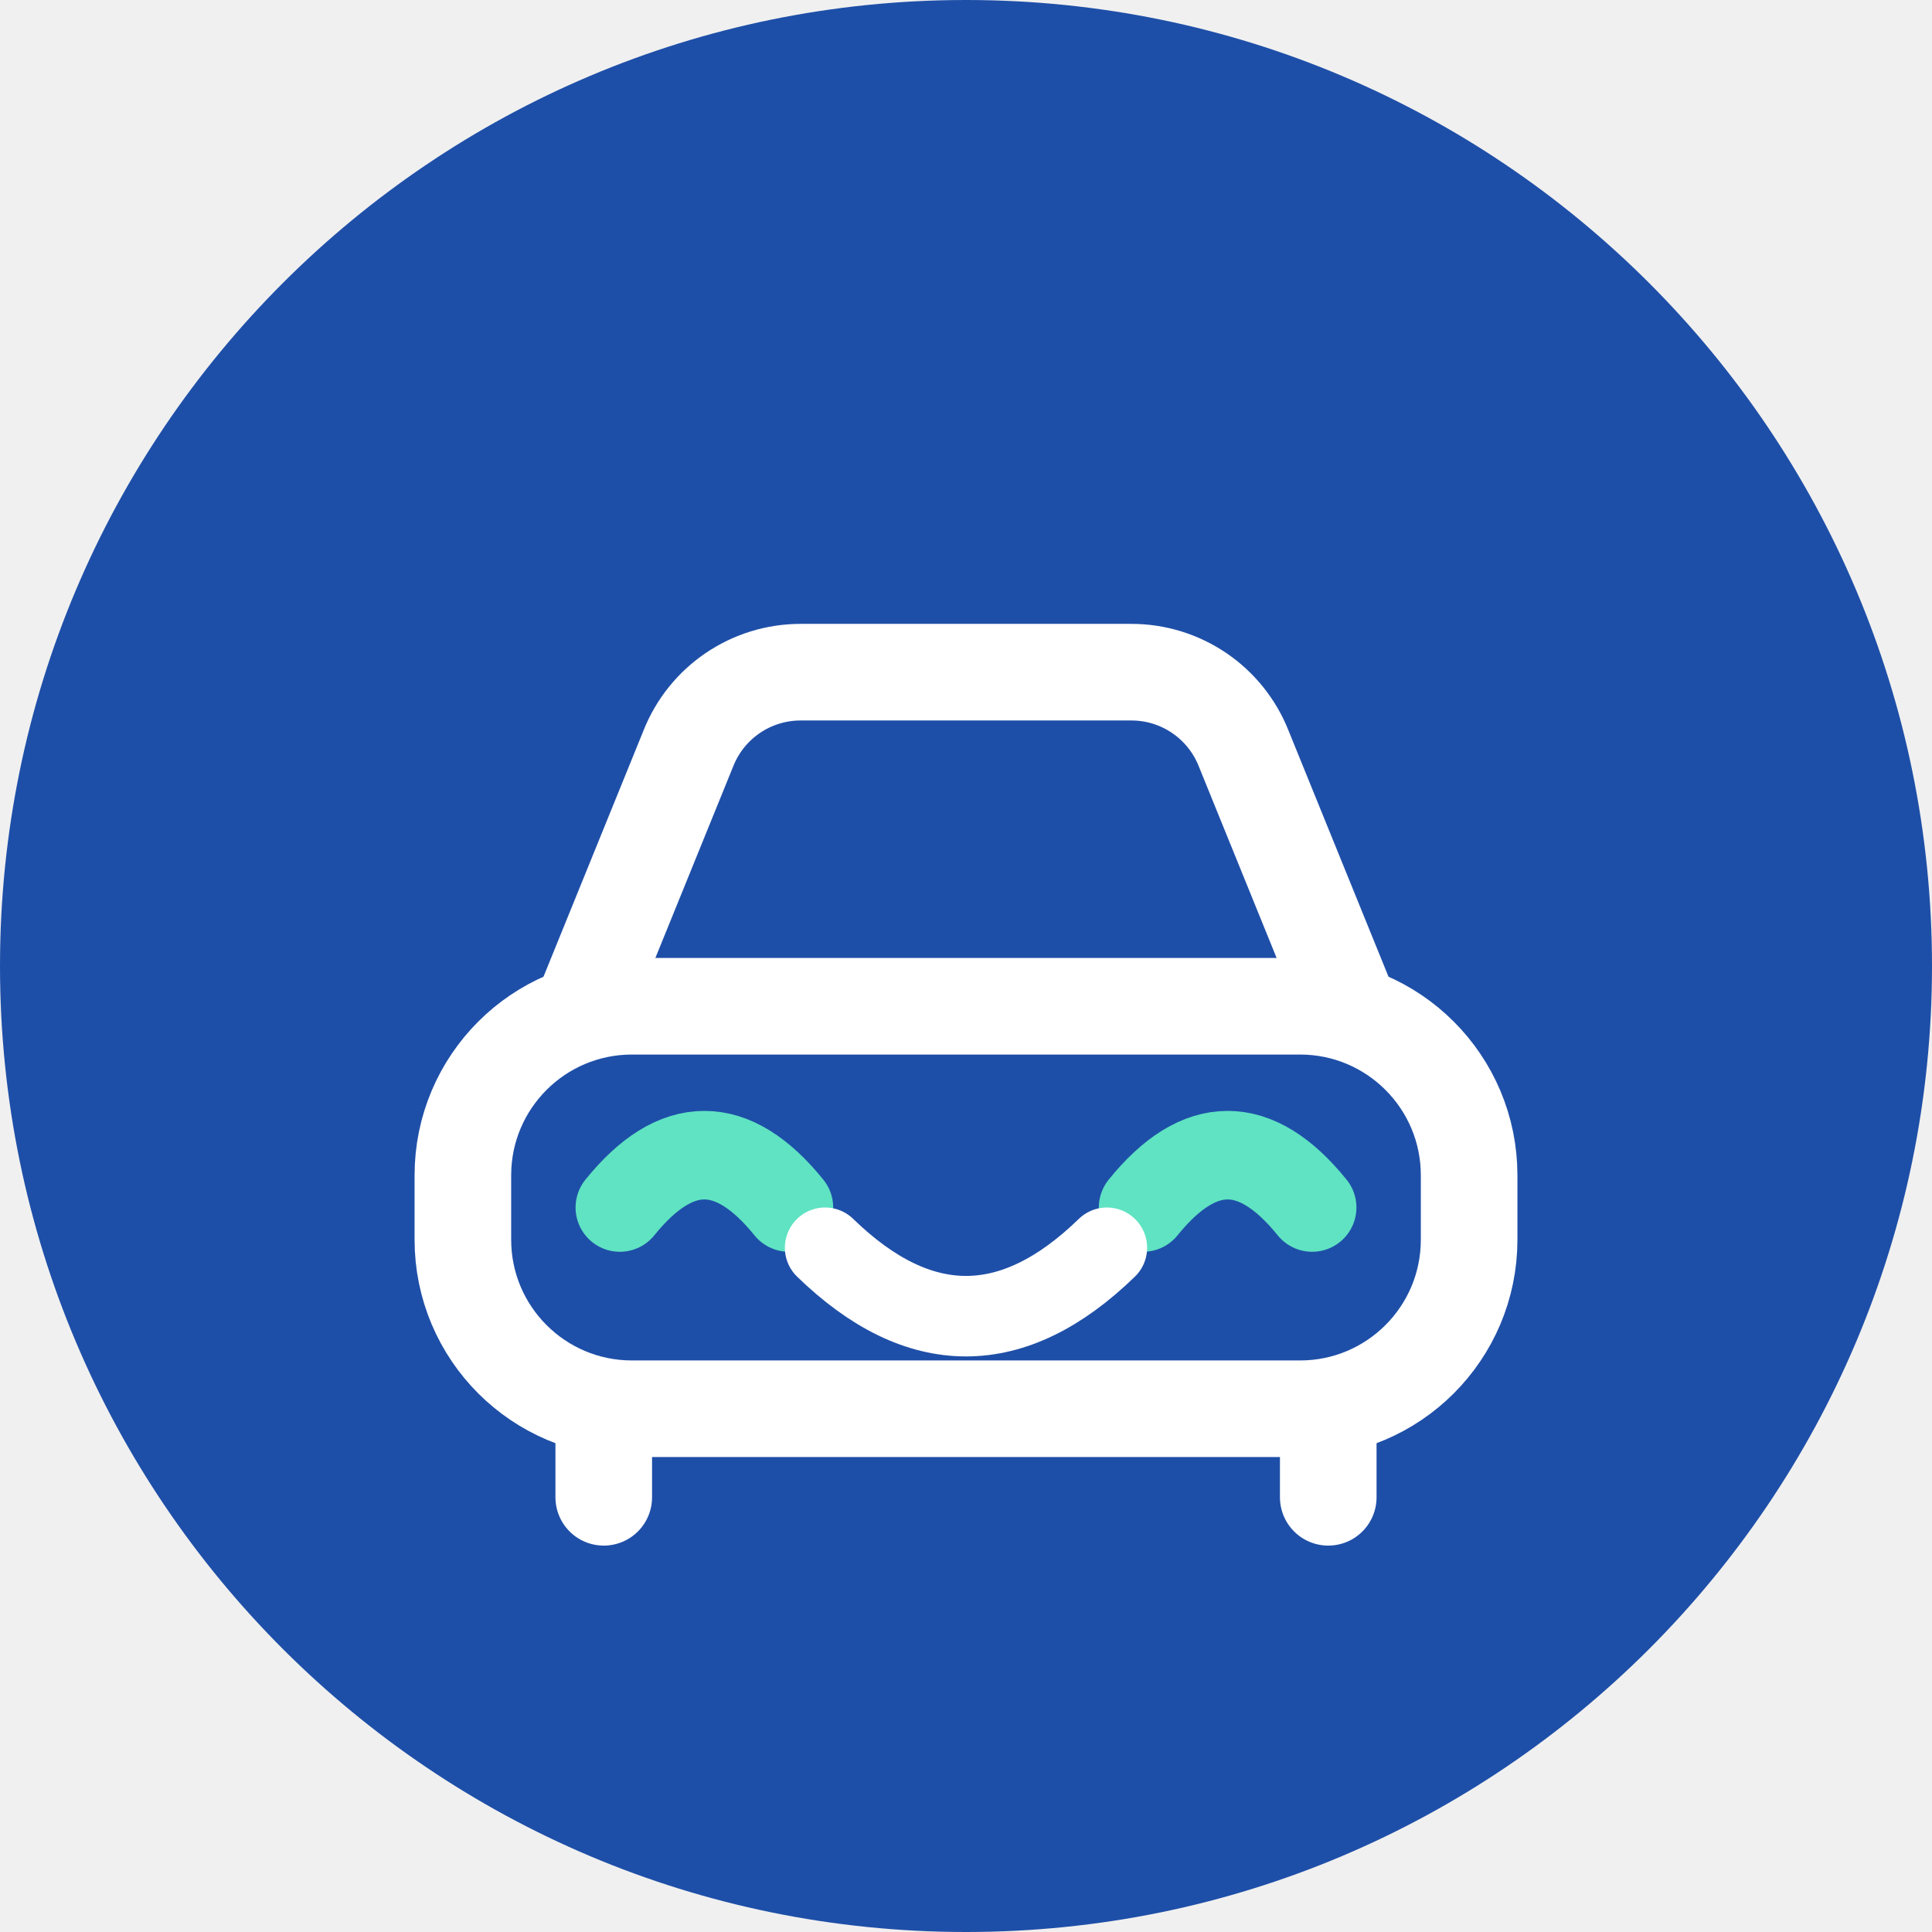
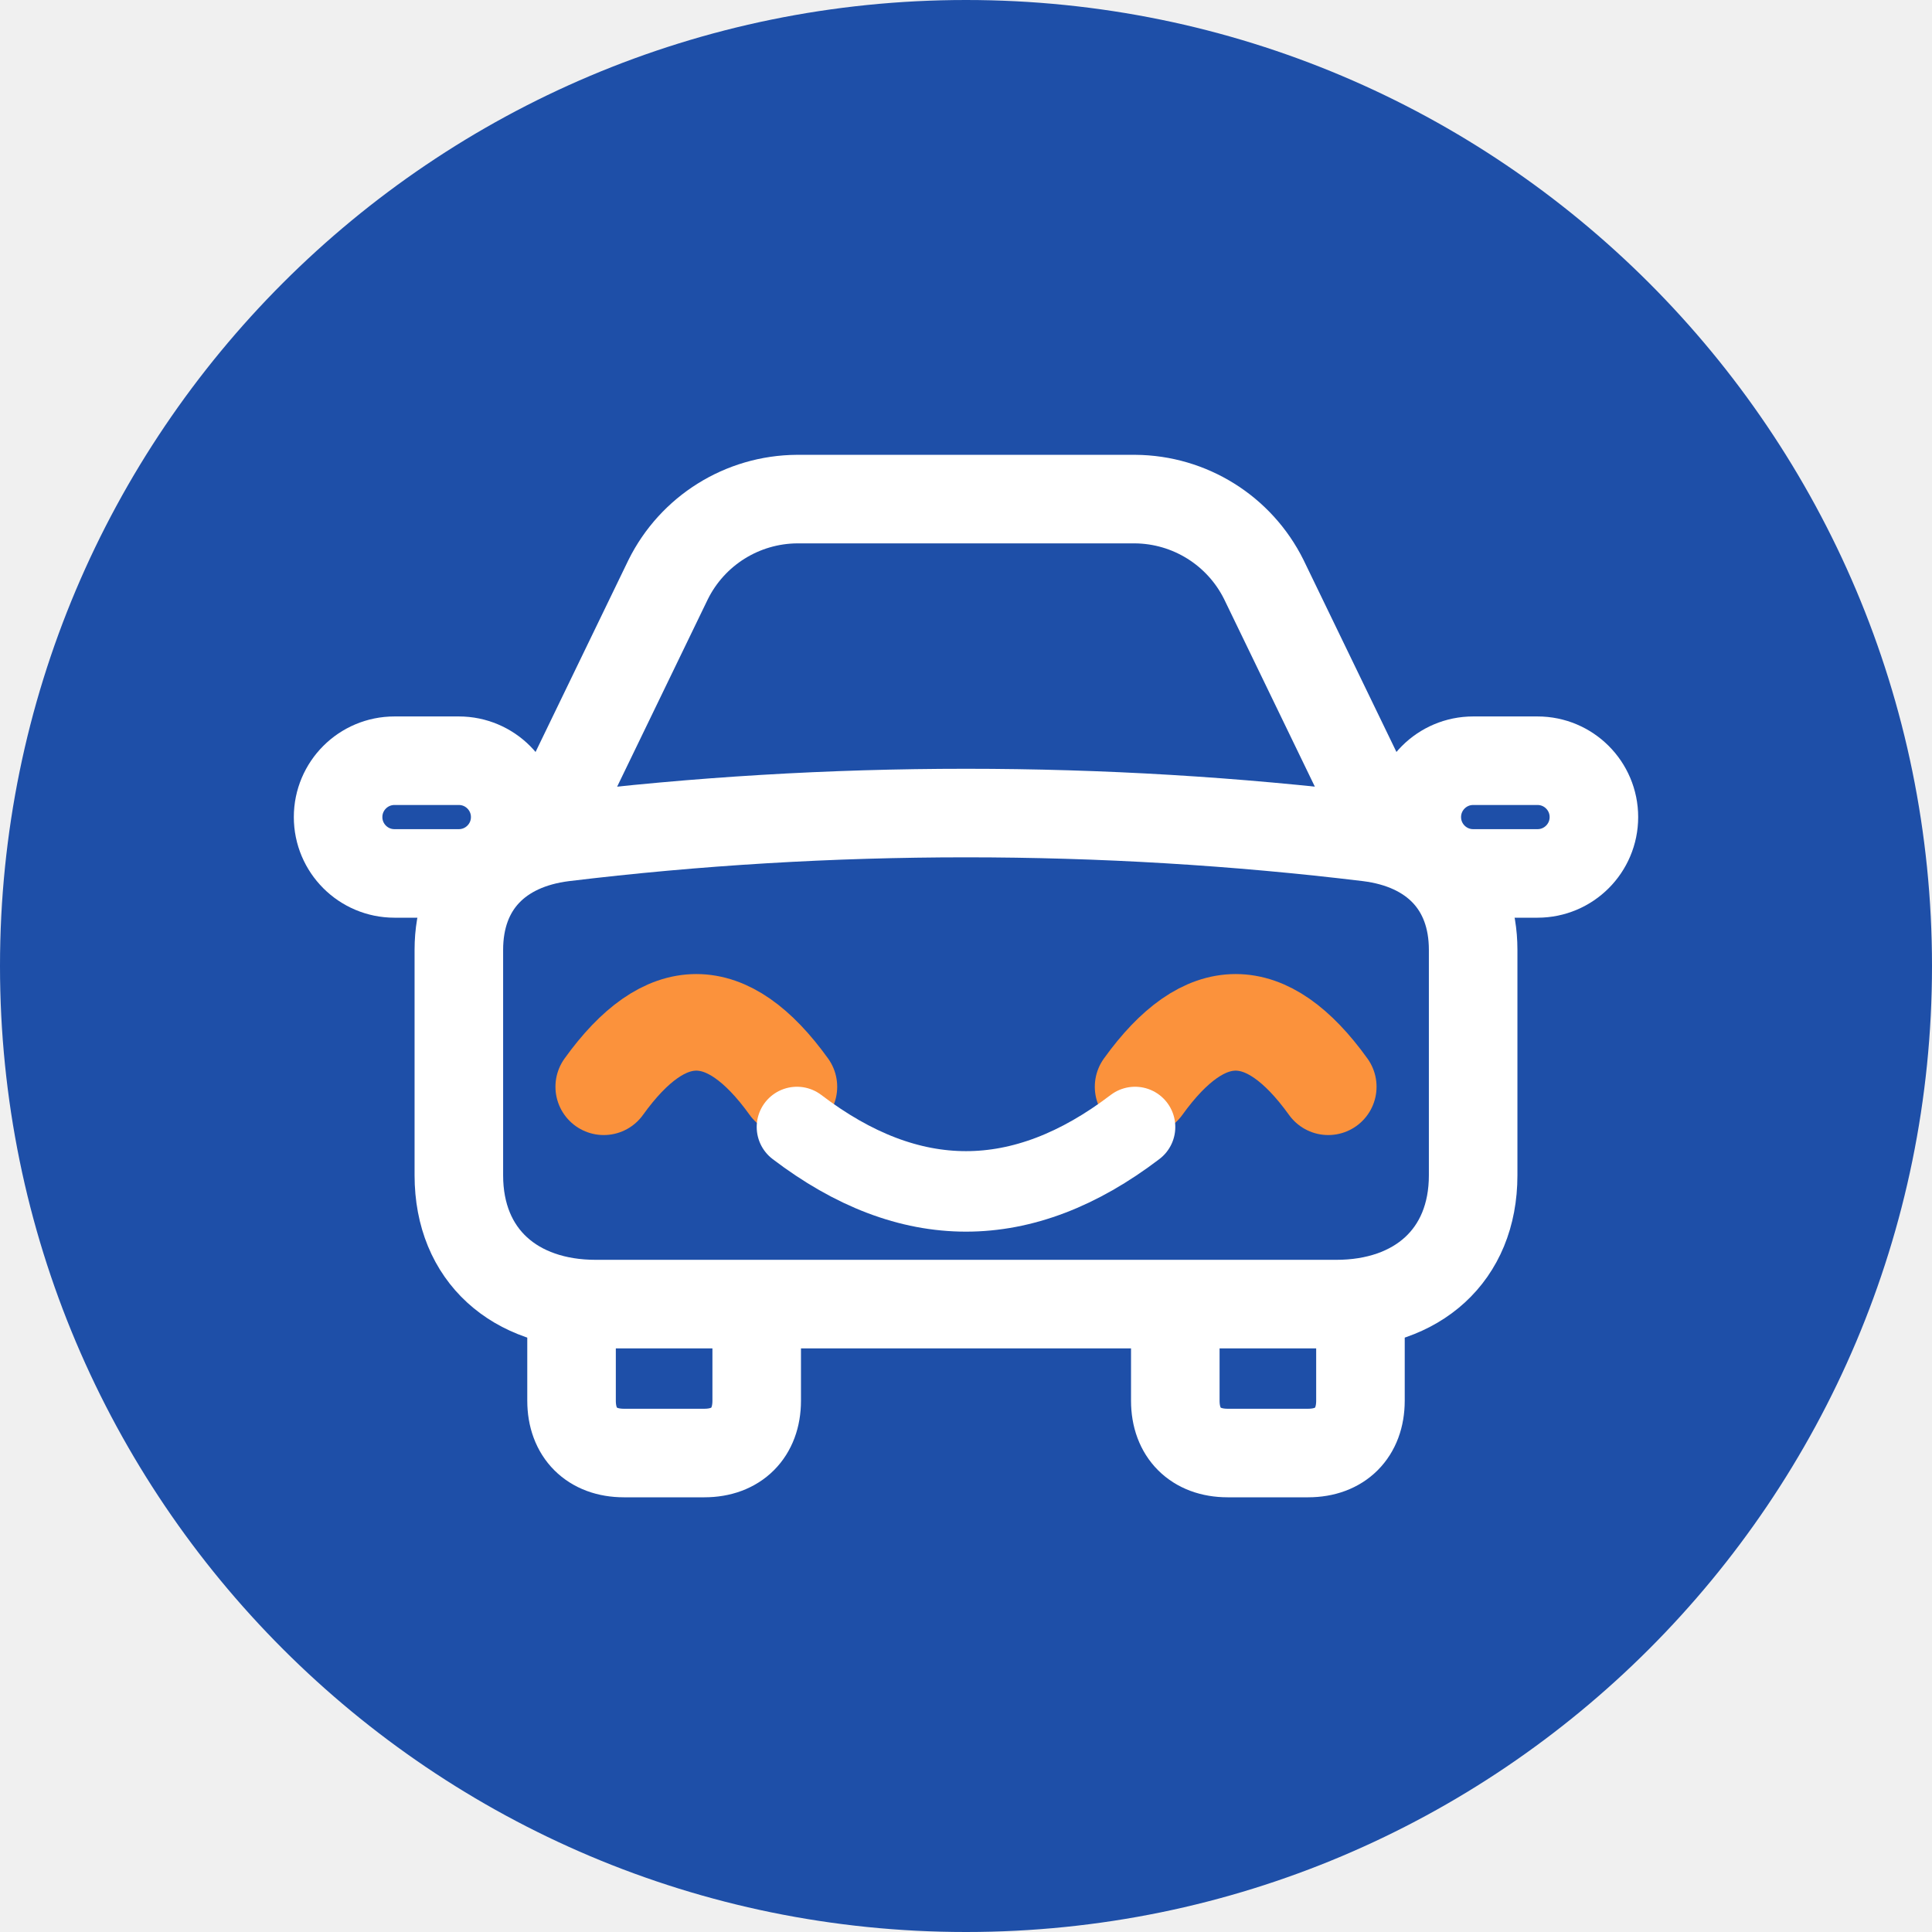
<svg xmlns="http://www.w3.org/2000/svg" viewBox="0 0 48 48" width="48" height="48">
  <circle cx="24" cy="24" r="24" fill="#1E4FA8" />
-   <path d="M14.5 25l2.6-6.4a3 3 0 0 1 2.8-1.9h8.2a3 3 0 0 1 2.8 1.9l2.6 6.4" fill="none" stroke="#fff" stroke-width="2.4" stroke-linejoin="round" />
-   <rect x="11.5" y="25" width="25" height="10" rx="4.2" fill="none" stroke="#fff" stroke-width="2.4" />
-   <path d="M15 35v2.2M33 35v2.2" stroke="#fff" stroke-width="2.4" stroke-linecap="round" />
-   <path d="M15.4 30q2.1-2.6 4.2 0M28.4 30q2.1-2.6 4.2 0" fill="none" stroke="#5FE3C2" stroke-width="2.2" stroke-linecap="round" />
-   <path d="M20.5 31q3.5 3.4 7 0" fill="none" stroke="#fff" stroke-width="2" stroke-linecap="round" />
+   <path d="M13.6 20.6l3-6.2a3.6 3.6 0 0 1 3.2-2h8.4a3.6 3.6 0 0 1 3.2 2l3 6.2" fill="none" stroke="#fff" stroke-width="2.2" stroke-linecap="round" stroke-linejoin="round" />
+   <path d="M11.4 23.6c0-1.6 1-2.6 2.6-2.8 6.6-.8 13.4-.8 20 0 1.6.2 2.6 1.2 2.6 2.8v5.6c0 2-1.4 3.2-3.4 3.2H14.8c-2 0-3.4-1.2-3.4-3.2z" fill="none" stroke="#fff" stroke-width="2.2" stroke-linecap="round" stroke-linejoin="round" />
+   <rect x="8.4" y="18.9" width="4.4" height="2.8" rx="1.4" fill="none" stroke="#fff" stroke-width="2.2" stroke-linecap="round" stroke-linejoin="round" />
+   <rect x="35.2" y="18.9" width="4.4" height="2.8" rx="1.4" fill="none" stroke="#fff" stroke-width="2.2" stroke-linecap="round" stroke-linejoin="round" />
+   <path d="M14.2 32.6v2.2c0 .8.5 1.3 1.3 1.3h2c.8 0 1.3-.5 1.3-1.3v-2.2M29.2 32.6v2.2c0 .8.5 1.3 1.3 1.3h2c.8 0 1.3-.5 1.3-1.3v-2.2" fill="none" stroke="#fff" stroke-width="2.2" stroke-linecap="round" stroke-linejoin="round" />
+   <path d="M15 27q2.3-3.2 4.6 0M28.4 27q2.3-3.2 4.6 0" fill="none" stroke="#FB923C" stroke-width="2.4" stroke-linecap="round" />
+   <path d="M19.8 28q4.2 3.2 8.4 0" fill="none" stroke="#fff" stroke-width="2" stroke-linecap="round" />
</svg>
